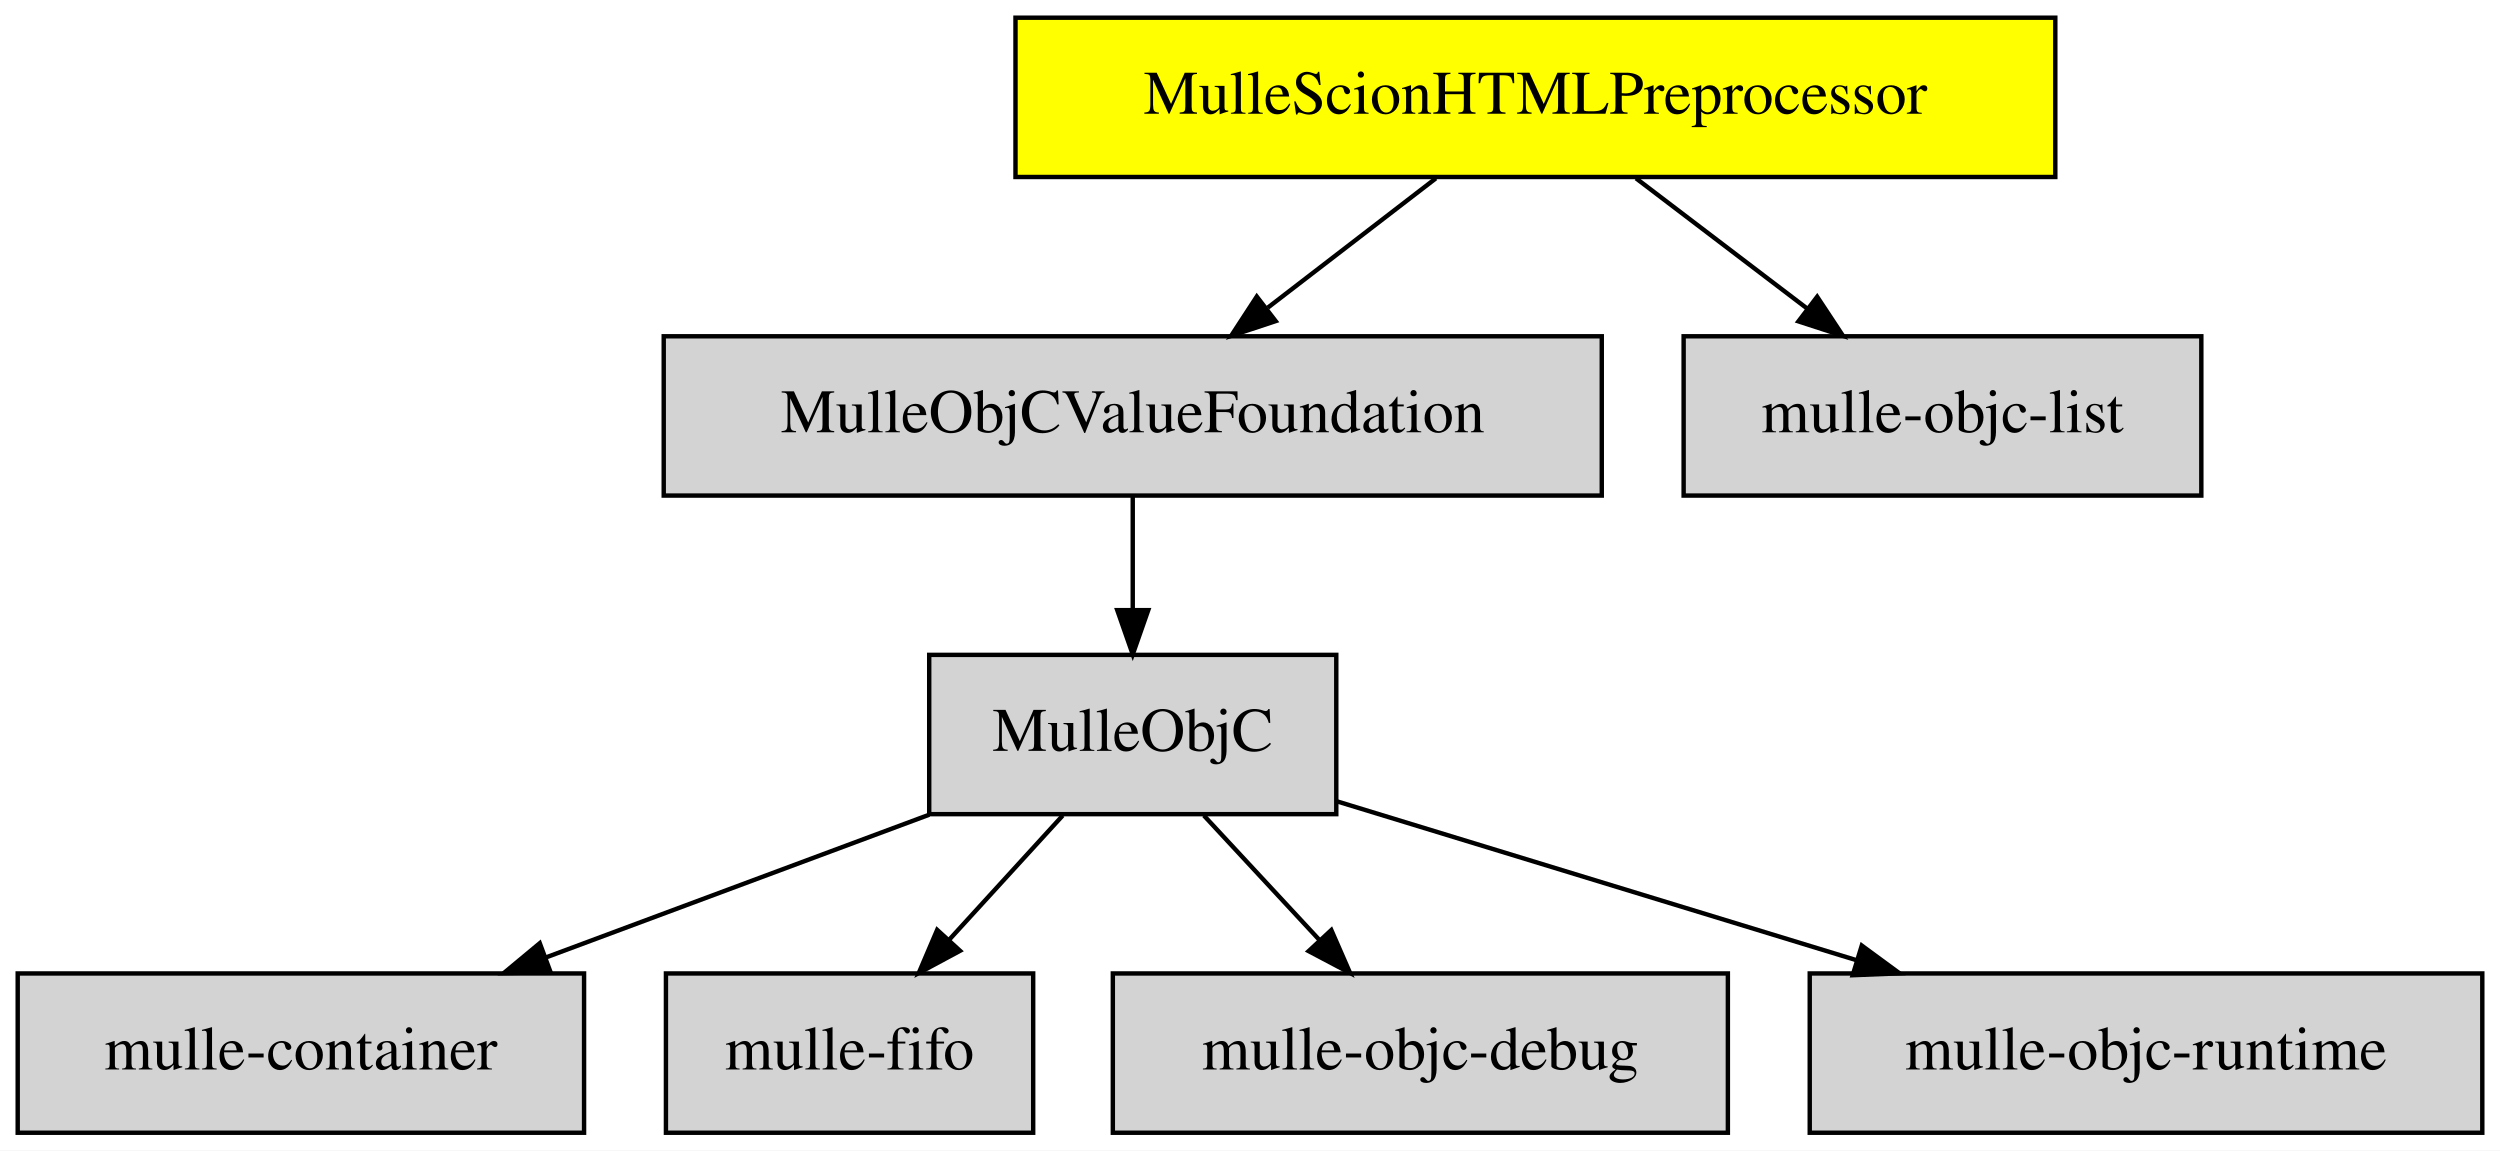
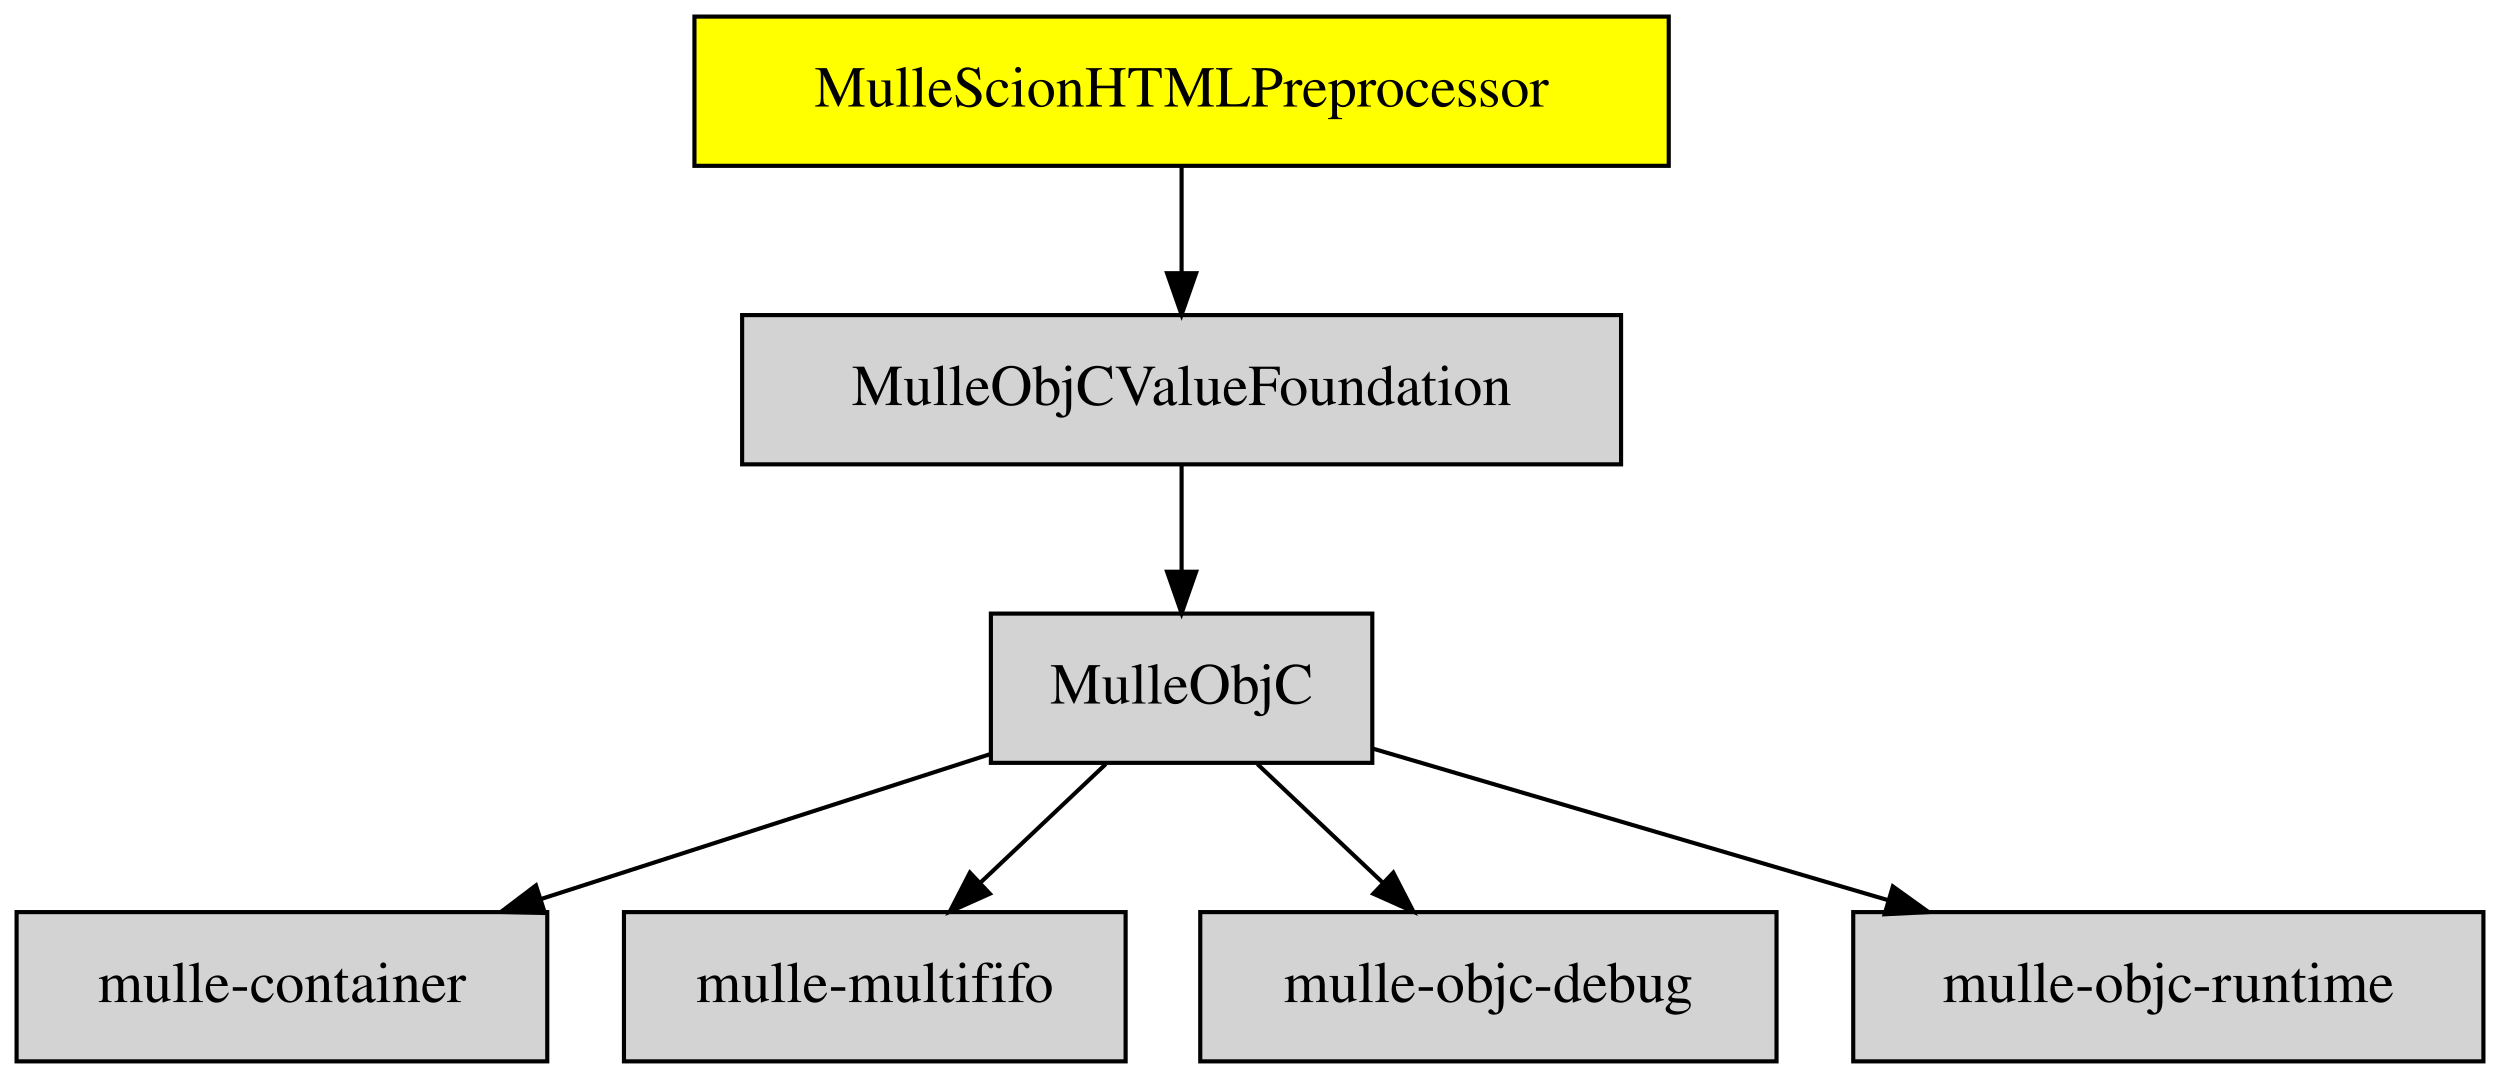
- <svg xmlns="http://www.w3.org/2000/svg" width="565pt" height="260pt" viewBox="0.00 0.00 565.00 260.00">
+ <svg xmlns="http://www.w3.org/2000/svg" width="603pt" height="260pt" viewBox="0.00 0.00 603.00 260.00">
  <g id="graph0" class="graph" transform="scale(1 1) rotate(0) translate(4 256)">
-     <polygon fill="white" stroke="transparent" points="-4,4 -4,-256 561,-256 561,4 -4,4" />
+     <polygon fill="white" stroke="transparent" points="-4,4 -4,-256 599,-256 599,4 -4,4" />
    <g id="node1" class="node">
-       <polygon fill="yellow" stroke="black" points="460.5,-252 225.5,-252 225.5,-216 460.5,-216 460.5,-252" />
-       <text text-anchor="middle" x="343" y="-230.3" font-family="Times,serif" font-size="14.00">MulleScionHTMLPreprocessor</text>
+       <polygon fill="yellow" stroke="black" points="398.5,-252 163.5,-252 163.5,-216 398.5,-216 398.5,-252" />
+       <text text-anchor="middle" x="281" y="-230.3" font-family="Times,serif" font-size="14.00">MulleScionHTMLPreprocessor</text>
    </g>
    <g id="node7" class="node">
-       <polygon fill="lightgrey" stroke="black" points="358,-180 146,-180 146,-144 358,-144 358,-180" />
-       <text text-anchor="middle" x="252" y="-158.3" font-family="Times,serif" font-size="14.00">MulleObjCValueFoundation</text>
-     </g>
-     <g id="edge7" class="edge">
-       <path fill="none" stroke="black" d="M320.51,-215.7C309.04,-206.88 294.94,-196.03 282.52,-186.47" />
-       <polygon fill="black" stroke="black" points="284.3,-183.43 274.24,-180.1 280.03,-188.98 284.3,-183.43" />
-     </g>
-     <g id="node8" class="node">
-       <polygon fill="lightgrey" stroke="black" points="493.5,-180 376.5,-180 376.5,-144 493.5,-144 493.5,-180" />
-       <text text-anchor="middle" x="435" y="-158.3" font-family="Times,serif" font-size="14.00">mulle-objc-list</text>
+       <polygon fill="lightgrey" stroke="black" points="387,-180 175,-180 175,-144 387,-144 387,-180" />
+       <text text-anchor="middle" x="281" y="-158.3" font-family="Times,serif" font-size="14.00">MulleObjCValueFoundation</text>
    </g>
    <g id="edge6" class="edge">
-       <path fill="none" stroke="black" d="M365.74,-215.7C377.44,-206.8 391.86,-195.82 404.51,-186.2" />
-       <polygon fill="black" stroke="black" points="406.68,-188.94 412.52,-180.1 402.44,-183.37 406.68,-188.94" />
+       <path fill="none" stroke="black" d="M281,-215.7C281,-207.98 281,-198.71 281,-190.11" />
+       <polygon fill="black" stroke="black" points="284.5,-190.1 281,-180.1 277.5,-190.1 284.5,-190.1" />
    </g>
    <g id="node2" class="node">
-       <polygon fill="lightgrey" stroke="black" points="298,-108 206,-108 206,-72 298,-72 298,-108" />
-       <text text-anchor="middle" x="252" y="-86.3" font-family="Times,serif" font-size="14.00">MulleObjC</text>
+       <polygon fill="lightgrey" stroke="black" points="327,-108 235,-108 235,-72 327,-72 327,-108" />
+       <text text-anchor="middle" x="281" y="-86.3" font-family="Times,serif" font-size="14.00">MulleObjC</text>
    </g>
    <g id="node3" class="node">
      <polygon fill="lightgrey" stroke="black" points="128,-36 0,-36 0,0 128,0 128,-36" />
      <text text-anchor="middle" x="64" y="-14.3" font-family="Times,serif" font-size="14.00">mulle-container</text>
    </g>
    <g id="edge1" class="edge">
-       <path fill="none" stroke="black" d="M206.01,-71.88C179.85,-62.14 146.91,-49.87 119.35,-39.61" />
-       <polygon fill="black" stroke="black" points="120.43,-36.28 109.84,-36.07 117.99,-42.84 120.43,-36.28" />
+       <path fill="none" stroke="black" d="M234.98,-74.15C203.37,-63.96 161.02,-50.3 126.37,-39.12" />
+       <polygon fill="black" stroke="black" points="127.42,-35.78 116.82,-36.04 125.27,-42.44 127.42,-35.78" />
    </g>
    <g id="node4" class="node">
-       <polygon fill="lightgrey" stroke="black" points="229.5,-36 146.5,-36 146.5,0 229.5,0 229.5,-36" />
-       <text text-anchor="middle" x="188" y="-14.3" font-family="Times,serif" font-size="14.00">mulle-fifo</text>
+       <polygon fill="lightgrey" stroke="black" points="267.5,-36 146.5,-36 146.5,0 267.5,0 267.5,-36" />
+       <text text-anchor="middle" x="207" y="-14.3" font-family="Times,serif" font-size="14.00">mulle-multififo</text>
    </g>
    <g id="edge2" class="edge">
-       <path fill="none" stroke="black" d="M236.18,-71.7C228.43,-63.22 218.96,-52.86 210.48,-43.58" />
-       <polygon fill="black" stroke="black" points="212.97,-41.12 203.64,-36.1 207.8,-45.85 212.97,-41.12" />
+       <path fill="none" stroke="black" d="M262.71,-71.7C253.57,-63.05 242.36,-52.45 232.4,-43.03" />
+       <polygon fill="black" stroke="black" points="234.75,-40.43 225.08,-36.1 229.94,-45.52 234.75,-40.43" />
    </g>
    <g id="node5" class="node">
-       <polygon fill="lightgrey" stroke="black" points="386.5,-36 247.5,-36 247.5,0 386.5,0 386.5,-36" />
-       <text text-anchor="middle" x="317" y="-14.3" font-family="Times,serif" font-size="14.00">mulle-objc-debug</text>
+       <polygon fill="lightgrey" stroke="black" points="424.5,-36 285.5,-36 285.5,0 424.5,0 424.5,-36" />
+       <text text-anchor="middle" x="355" y="-14.3" font-family="Times,serif" font-size="14.00">mulle-objc-debug</text>
    </g>
    <g id="edge3" class="edge">
-       <path fill="none" stroke="black" d="M268.07,-71.7C275.94,-63.22 285.56,-52.86 294.17,-43.58" />
-       <polygon fill="black" stroke="black" points="296.88,-45.81 301.12,-36.1 291.75,-41.05 296.88,-45.81" />
+       <path fill="none" stroke="black" d="M299.29,-71.7C308.43,-63.05 319.64,-52.45 329.6,-43.03" />
+       <polygon fill="black" stroke="black" points="332.06,-45.52 336.92,-36.1 327.25,-40.43 332.06,-45.52" />
    </g>
    <g id="node6" class="node">
-       <polygon fill="lightgrey" stroke="black" points="557,-36 405,-36 405,0 557,0 557,-36" />
-       <text text-anchor="middle" x="481" y="-14.3" font-family="Times,serif" font-size="14.00">mulle-objc-runtime</text>
+       <polygon fill="lightgrey" stroke="black" points="595,-36 443,-36 443,0 595,0 595,-36" />
+       <text text-anchor="middle" x="519" y="-14.3" font-family="Times,serif" font-size="14.00">mulle-objc-runtime</text>
    </g>
    <g id="edge4" class="edge">
-       <path fill="none" stroke="black" d="M298.07,-74.92C331.76,-64.62 377.93,-50.51 415.46,-39.03" />
-       <polygon fill="black" stroke="black" points="416.76,-42.3 425.3,-36.03 414.71,-35.6 416.76,-42.3" />
+       <path fill="none" stroke="black" d="M327.17,-75.42C362.51,-65.03 411.78,-50.54 451.54,-38.84" />
+       <polygon fill="black" stroke="black" points="452.56,-42.19 461.16,-36.01 450.58,-35.48 452.56,-42.19" />
    </g>
    <g id="edge5" class="edge">
-       <path fill="none" stroke="black" d="M252,-143.7C252,-135.98 252,-126.71 252,-118.11" />
-       <polygon fill="black" stroke="black" points="255.5,-118.1 252,-108.1 248.5,-118.1 255.5,-118.1" />
+       <path fill="none" stroke="black" d="M281,-143.7C281,-135.98 281,-126.71 281,-118.11" />
+       <polygon fill="black" stroke="black" points="284.5,-118.1 281,-108.1 277.5,-118.1 284.5,-118.1" />
    </g>
  </g>
</svg>
